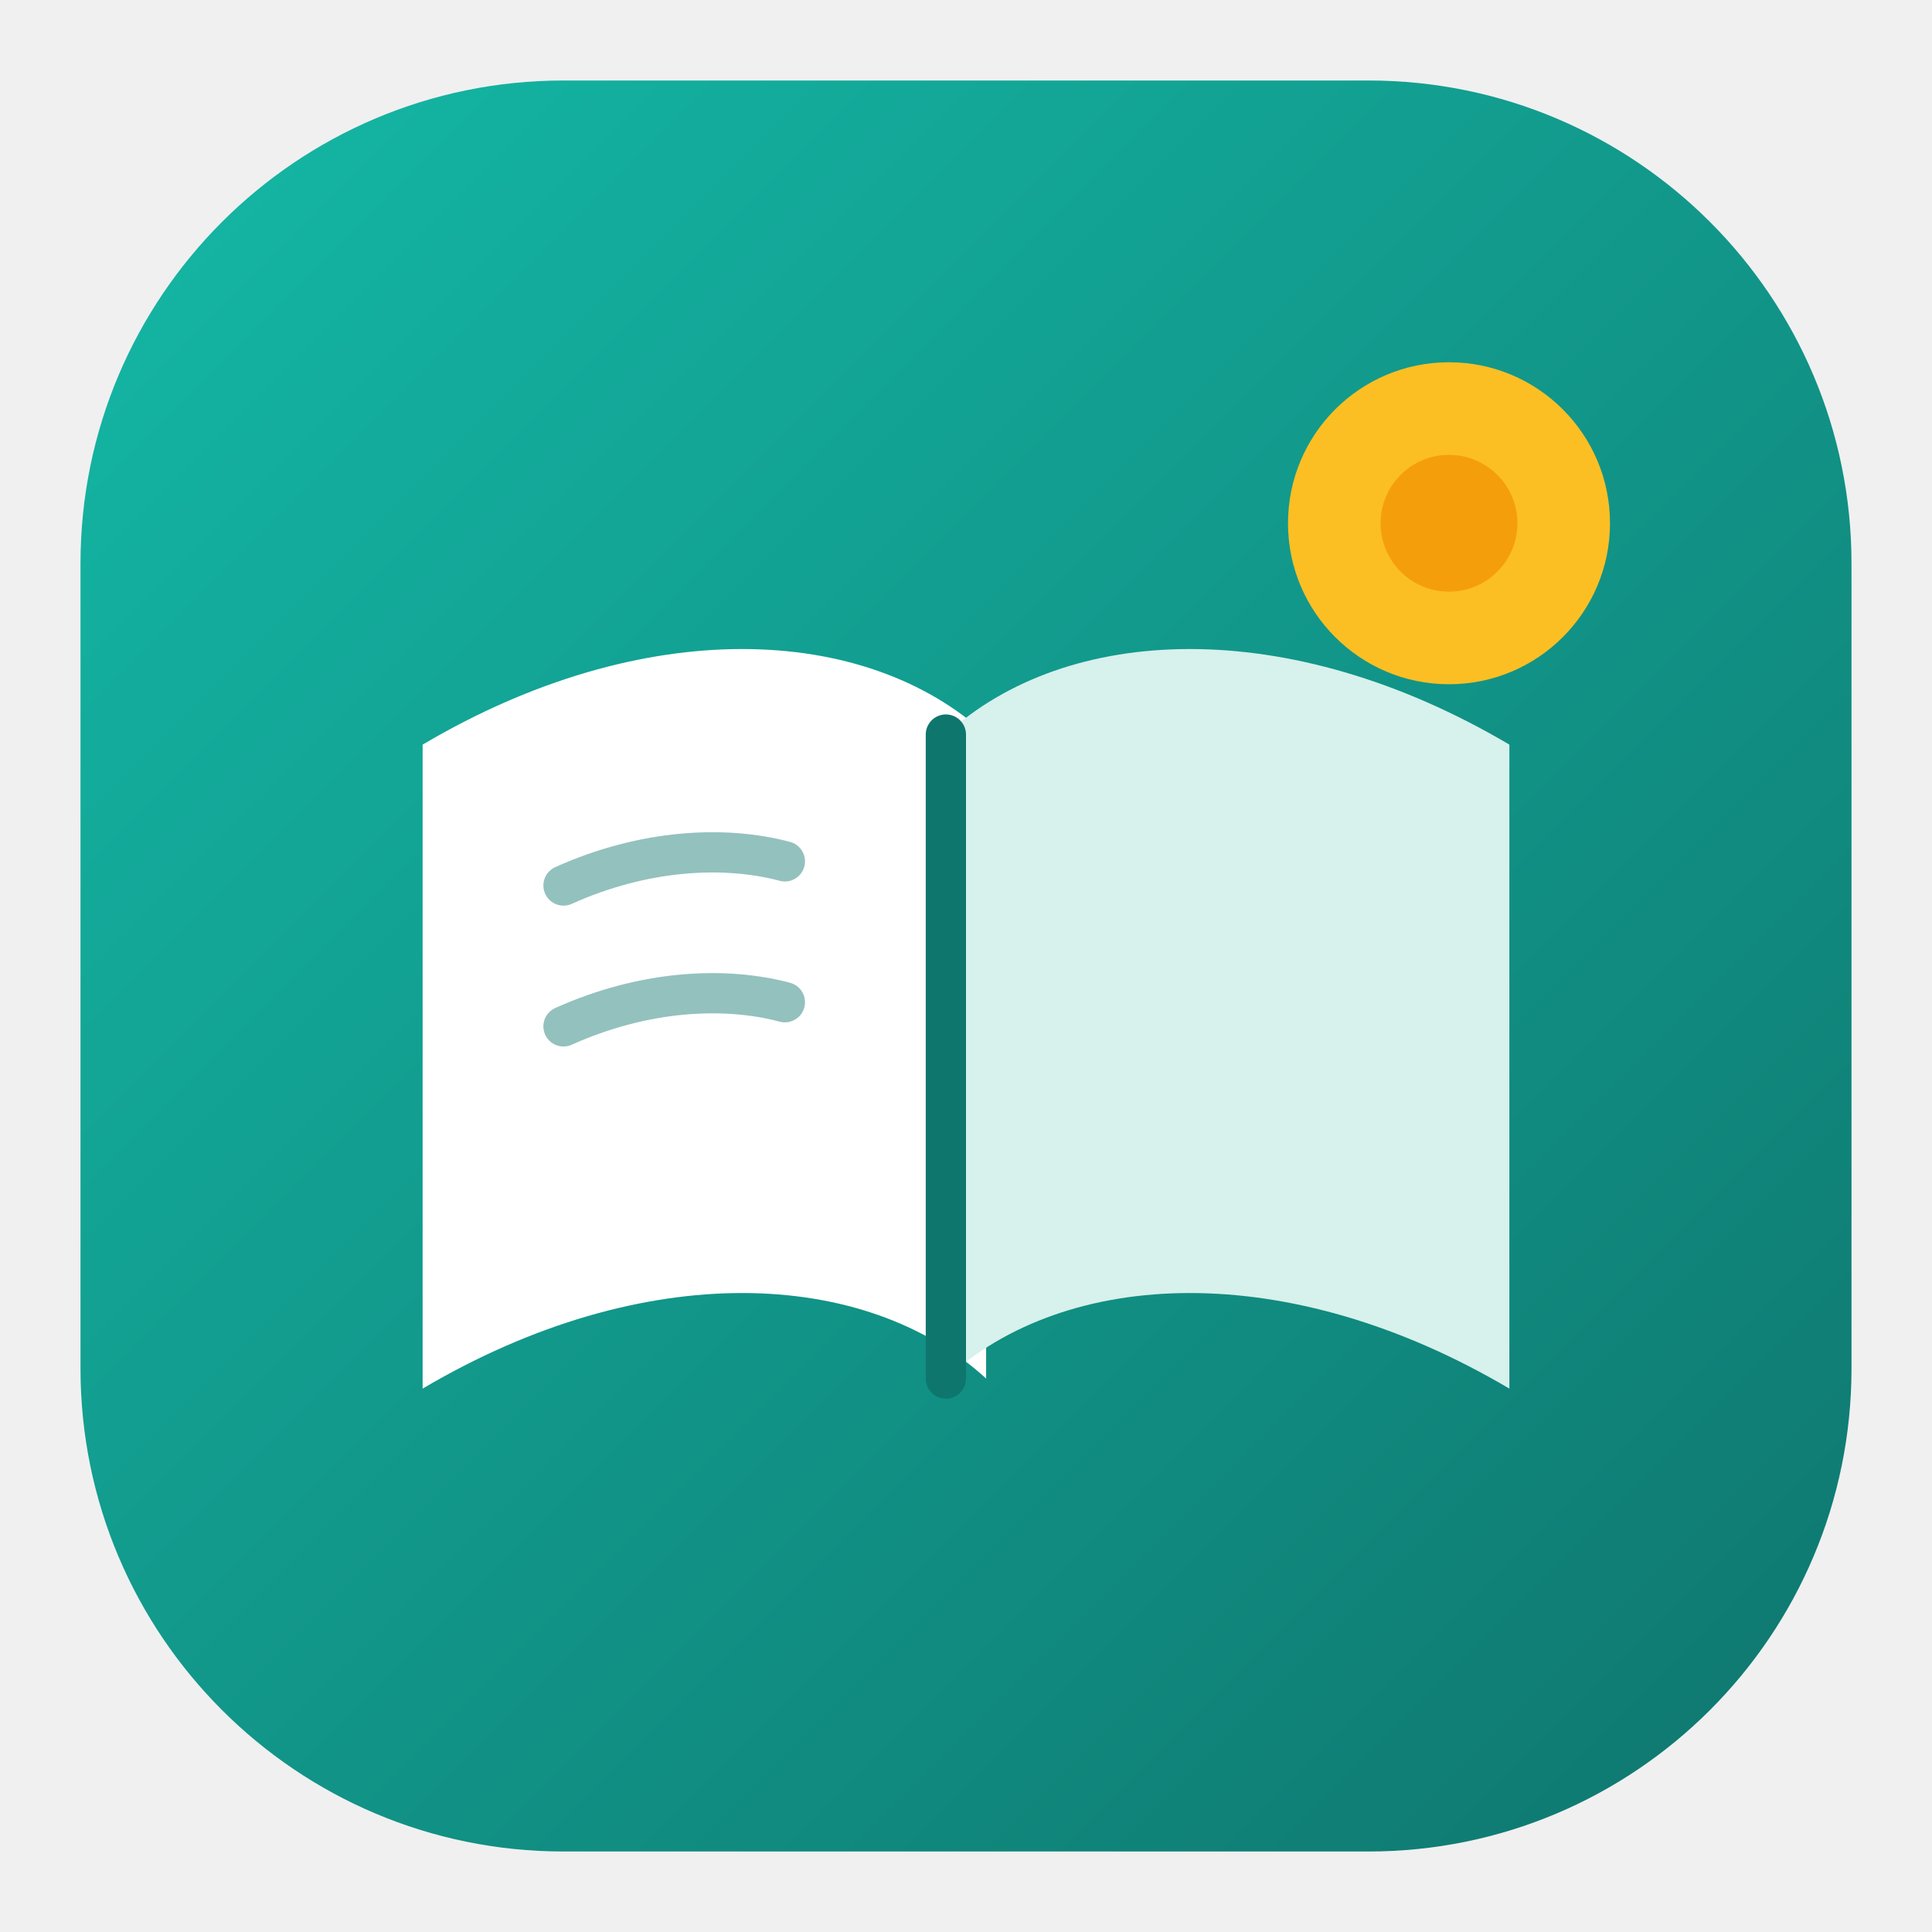
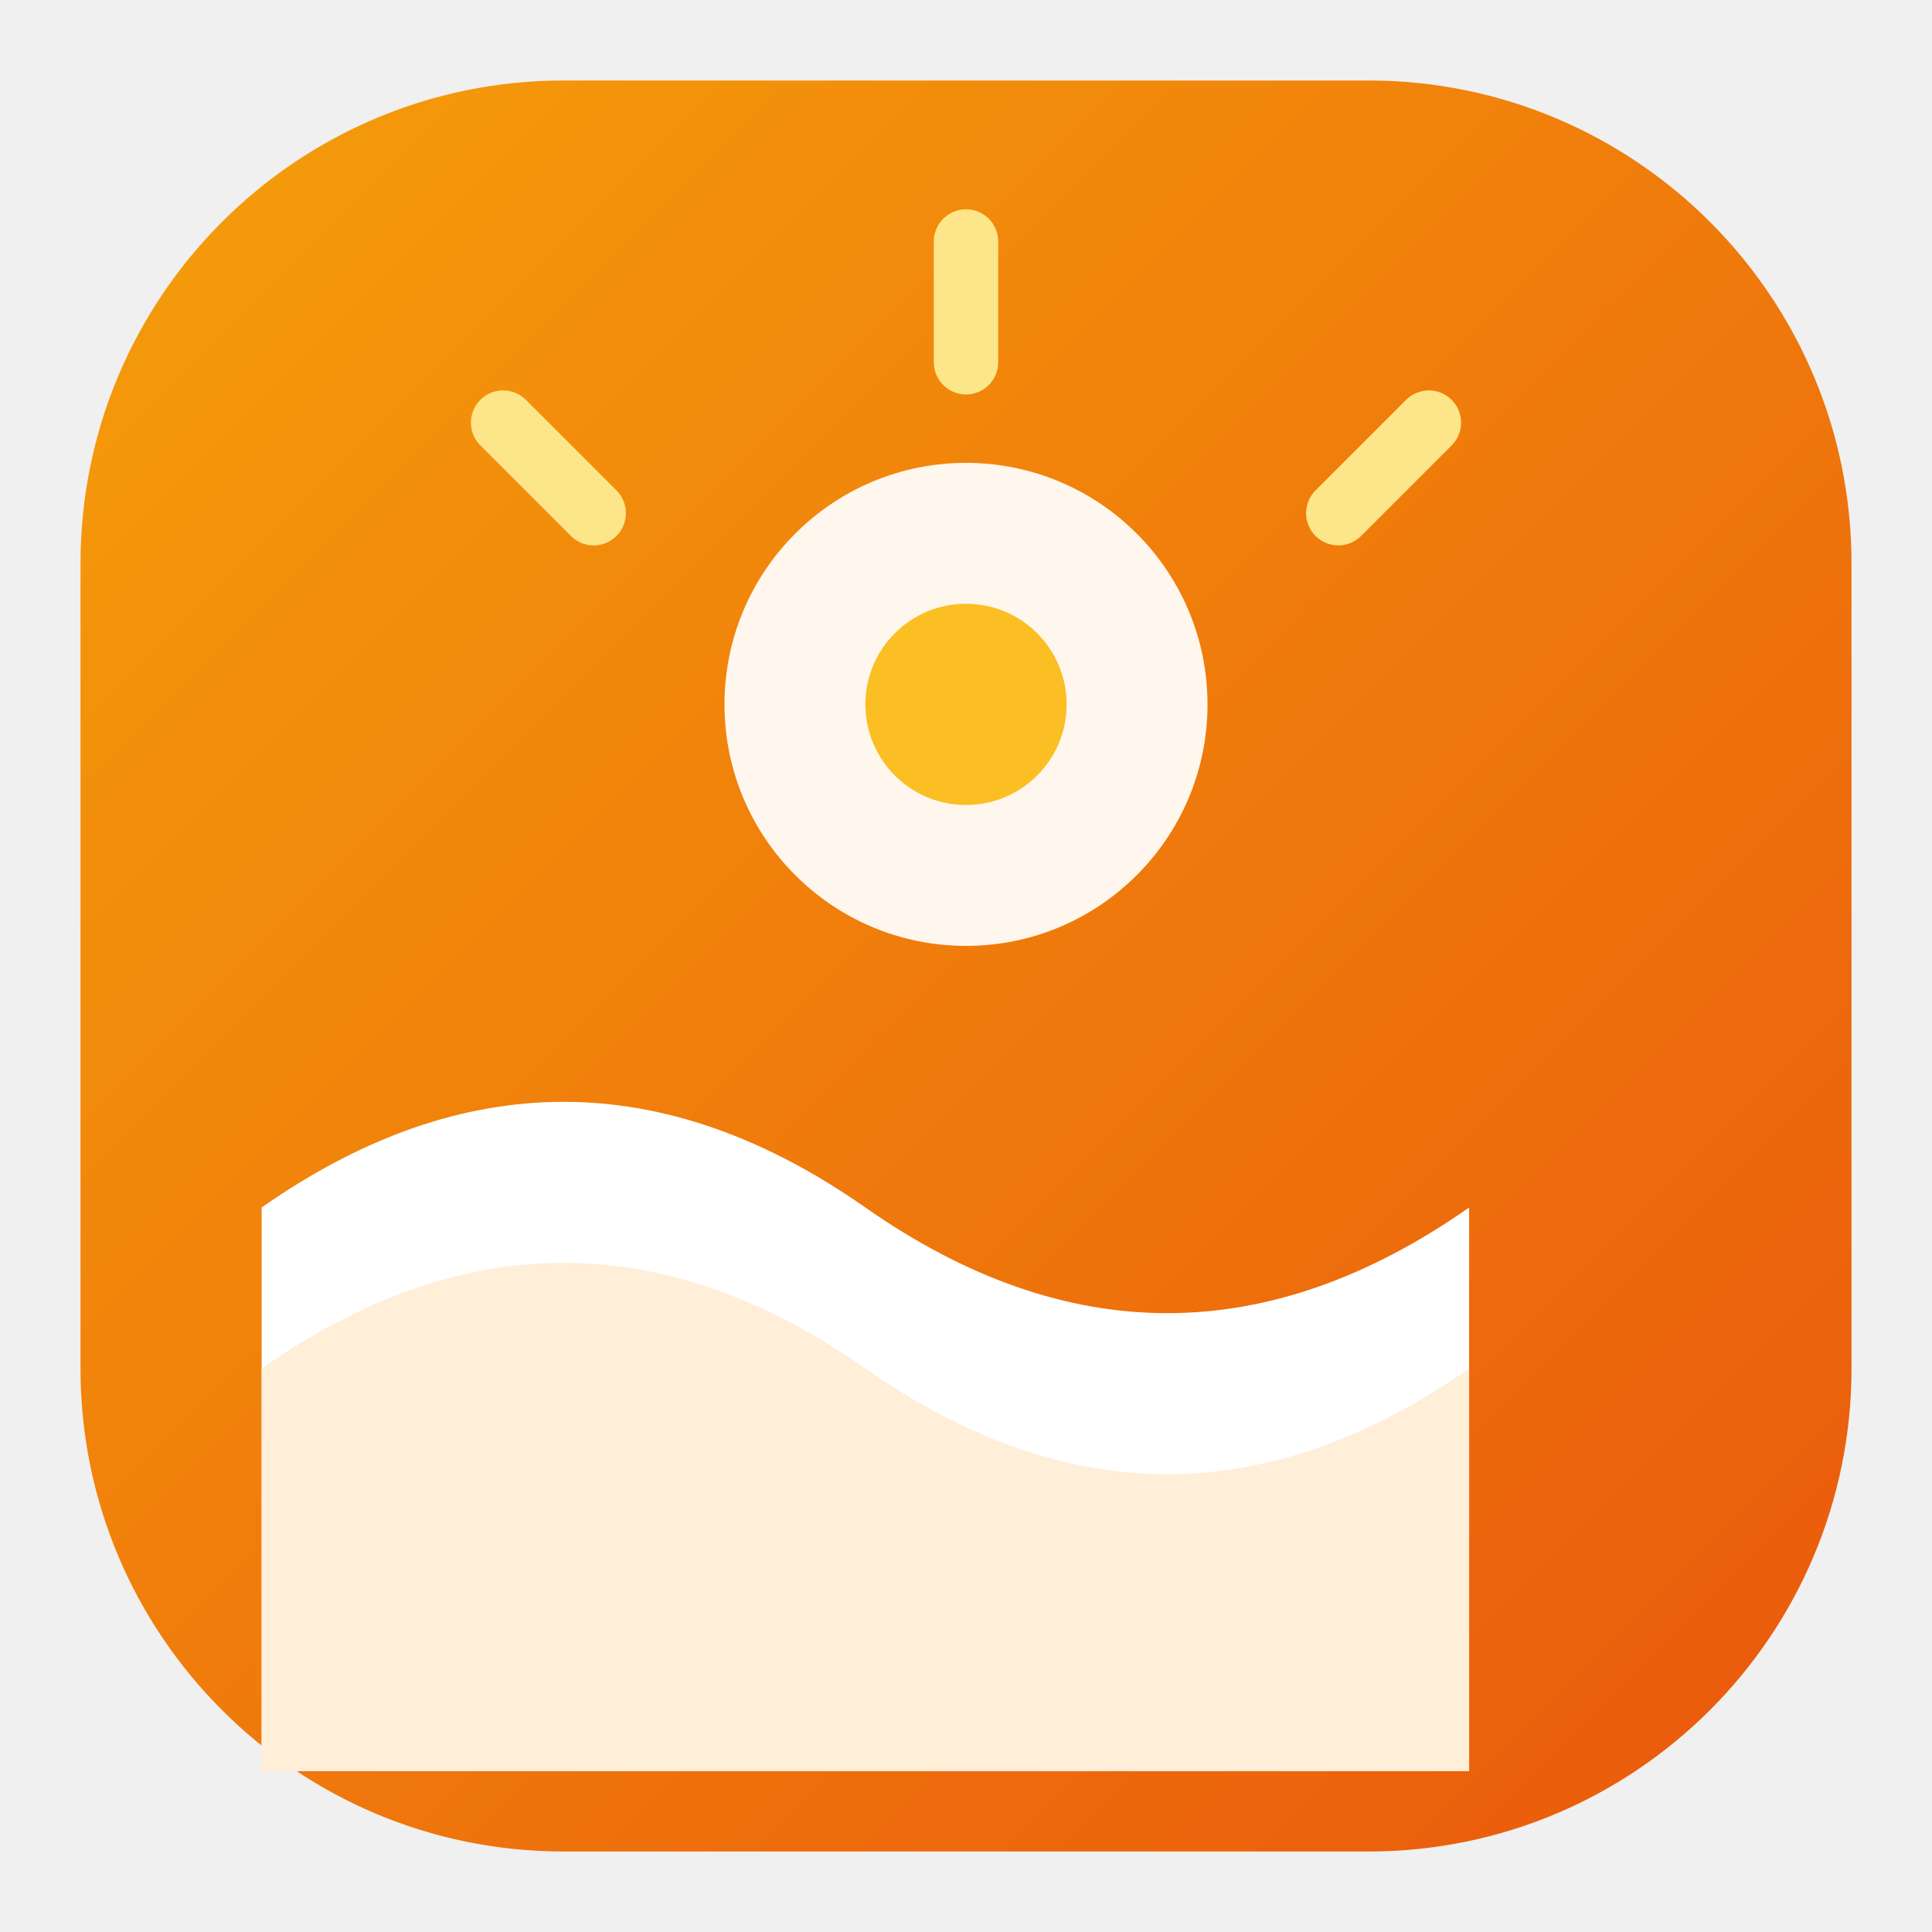
<svg xmlns="http://www.w3.org/2000/svg" viewBox="0 0 96 96" role="img" aria-label="拾光小站头像">
  <defs>
-     <linearGradient id="avatarBg" x1="0" y1="0" x2="1" y2="1">
-       <stop offset="0" stop-color="#14b8a6" />
-       <stop offset="1" stop-color="#0f766e" />
+     <linearGradient id="avBg" x1="0" y1="0" x2="1" y2="1">
+       <stop offset="0" stop-color="#f59e0b" />
+       <stop offset="1" stop-color="#ea580c" />
    </linearGradient>
  </defs>
-   <rect x="4" y="4" width="88" height="88" rx="24" fill="url(#avatarBg)" />
-   <circle cx="72" cy="26" r="8" fill="#fbbf24" />
-   <circle cx="72" cy="26" r="3.4" fill="#f59e0b" />
-   <path d="M21 37c11-6.5 22-6 28-.5v32c-6-5.5-17-6-28 .5z" fill="#ffffff" />
-   <path d="M75 37c-11-6.5-22-6-28-.5v32c6-5.5 17-6 28 .5z" fill="#d7f1ec" />
-   <path d="M47 36.5v32" stroke="#0f766e" stroke-width="2" stroke-linecap="round" />
-   <path d="M28 44c4-1.8 8-2 11-1.2M28 51c4-1.8 8-2 11-1.2" stroke="#0f766e" stroke-width="2" stroke-linecap="round" opacity="0.45" />
+   <rect x="4" y="4" width="88" height="88" rx="24" fill="url(#avBg)" />
+   <g stroke="#fde68a" stroke-width="3.2" stroke-linecap="round">
+     <line x1="48" y1="12" x2="48" y2="18" />
+     <line x1="25" y1="21" x2="29.5" y2="25.5" />
+     <line x1="71" y1="21" x2="66.5" y2="25.5" />
+   </g>
+   <circle cx="48" cy="35" r="12" fill="#fff7ed" />
+   <circle cx="48" cy="35" r="5" fill="#fbbf24" />
+   <path d="M13 60c10-7 20-7 30 0s20 7 30 0v28H13z" fill="#ffffff" />
+   <path d="M13 68c10-7 20-7 30 0s20 7 30 0v20H13z" fill="#ffedd5" opacity="0.92" />
</svg>
